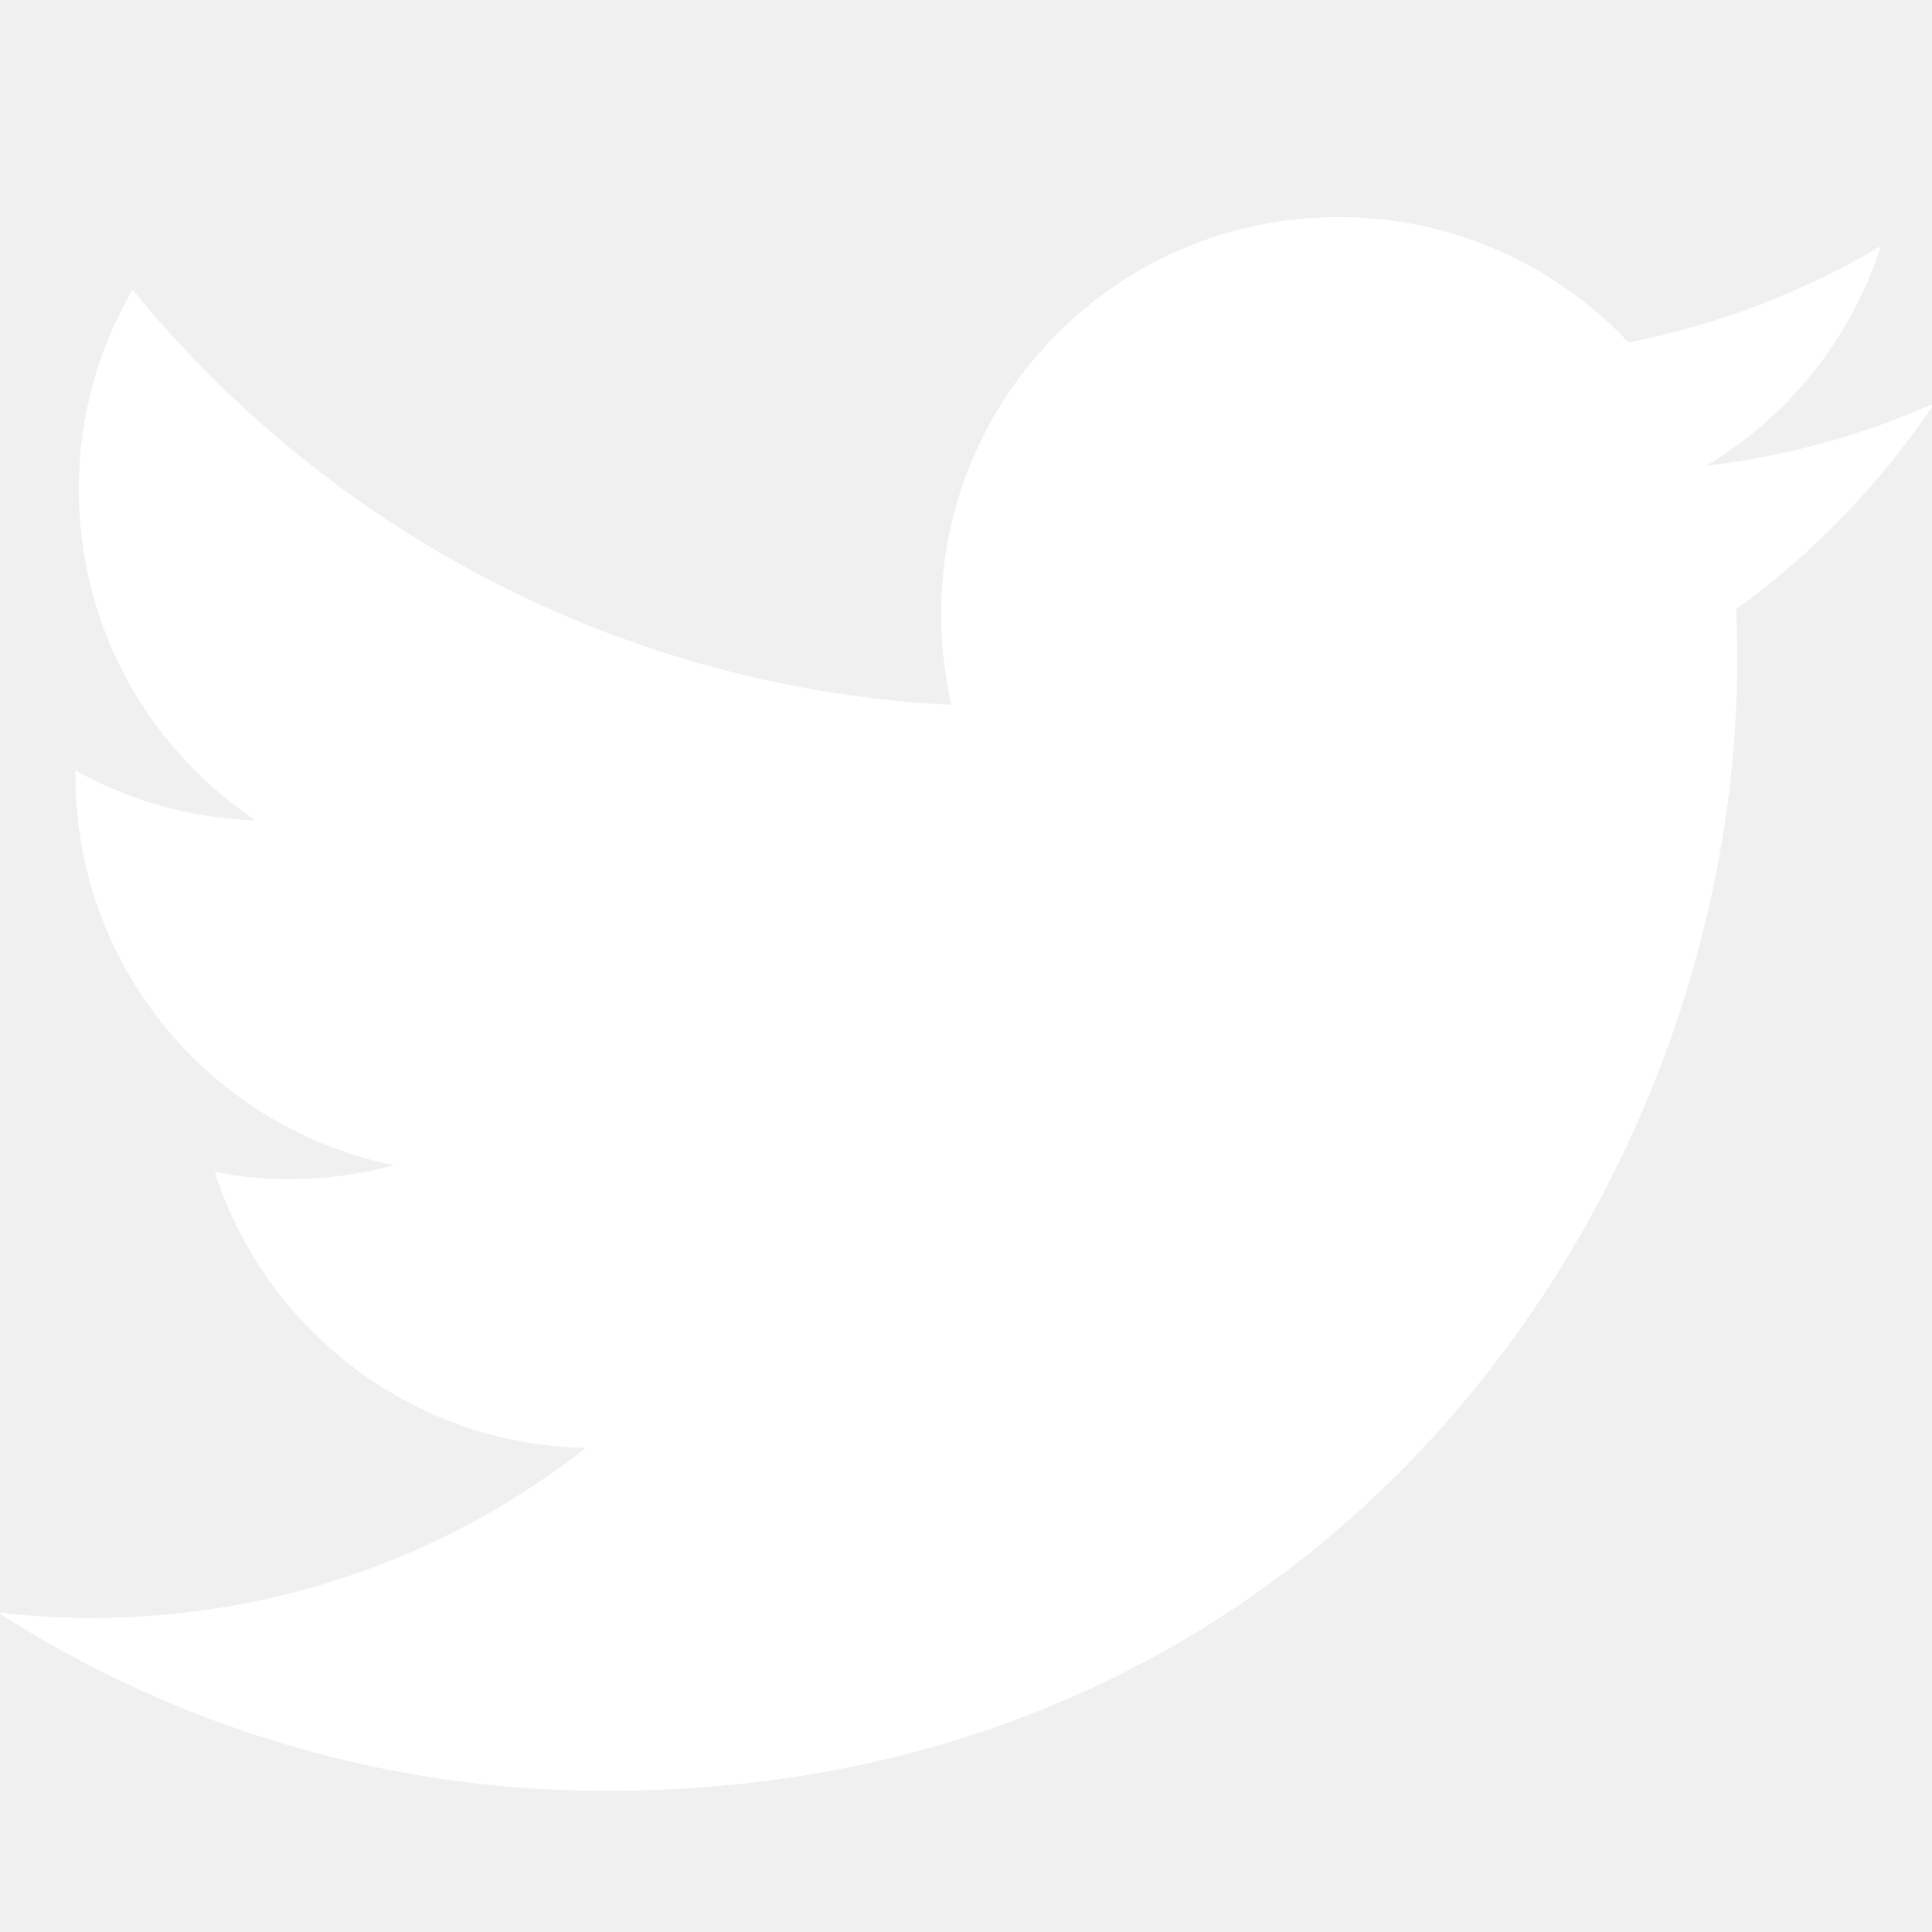
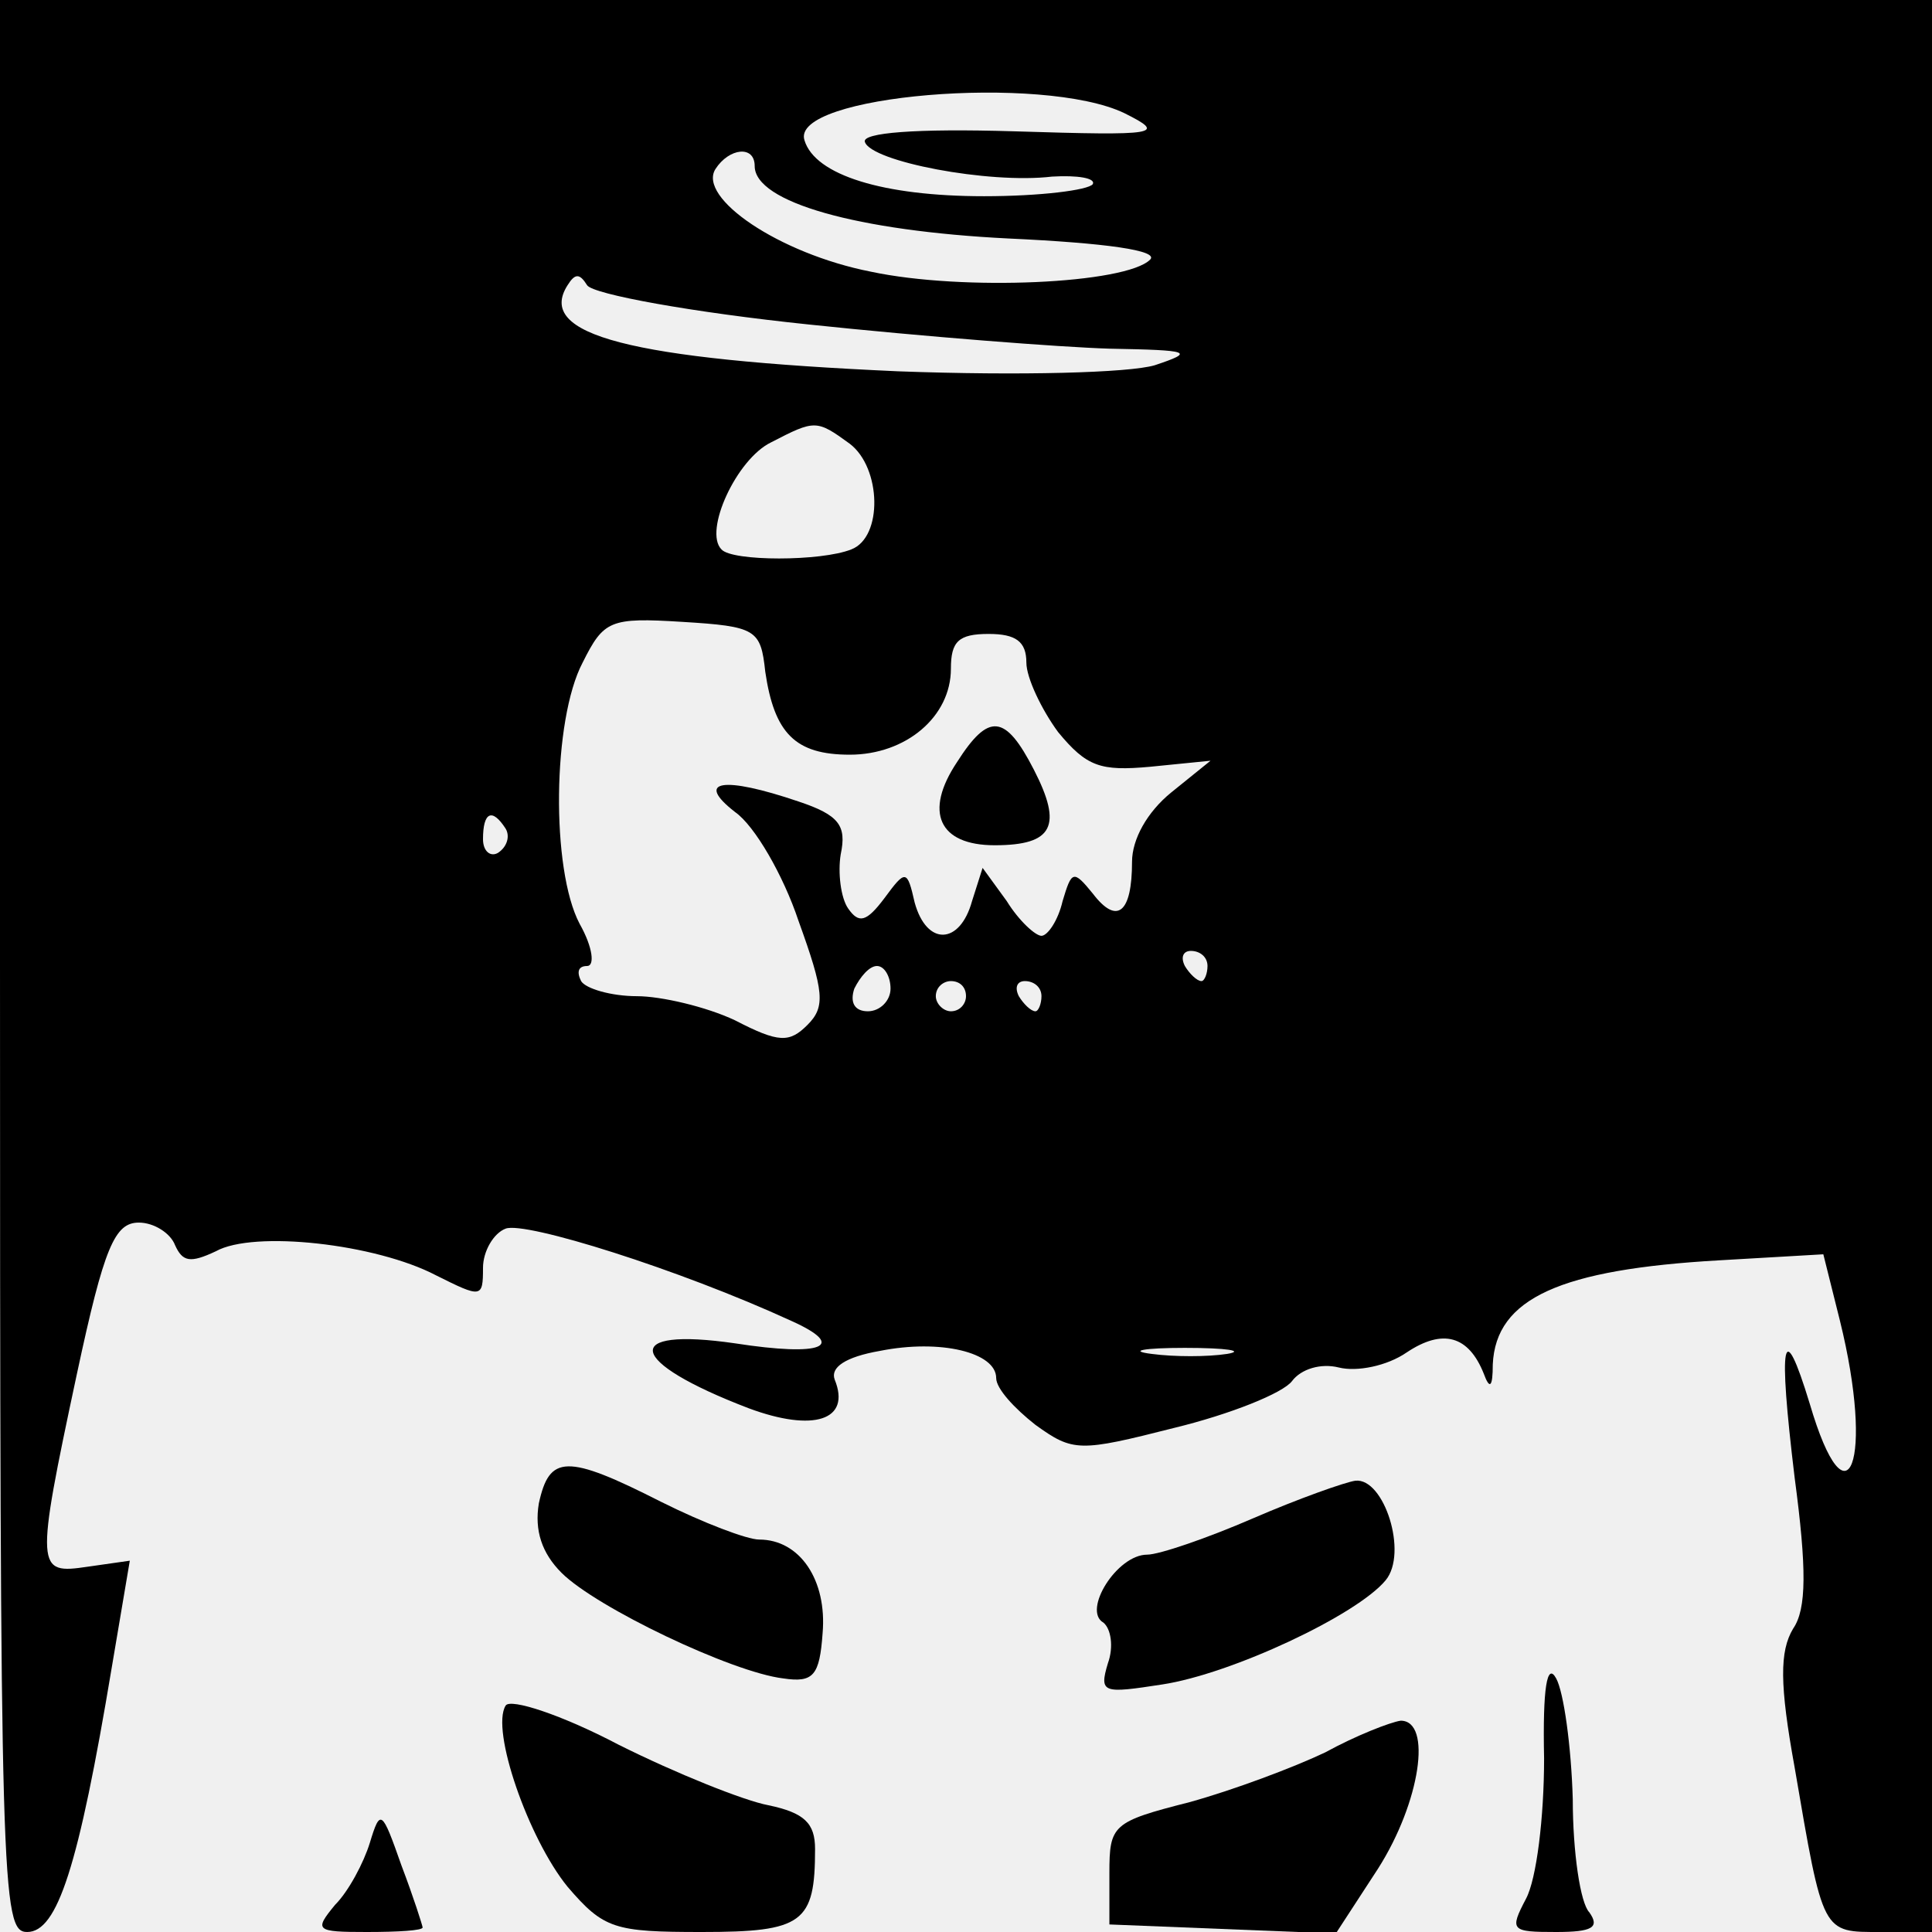
- <svg xmlns="http://www.w3.org/2000/svg" version="1.1" viewBox="0 0 224 224" width="50px" height="50px">
-   <g fill="none" fill-rule="nonzero" stroke="none" stroke-width="1" stroke-linecap="butt" stroke-linejoin="miter" stroke-miterlimit="10" stroke-dasharray="" stroke-dashoffset="0" font-family="none" font-weight="none" font-size="none" text-anchor="none" style="mix-blend-mode: normal">
-     <path d="M0,224v-224h224v224z" fill="none" />
-     <g fill="#ffffff">
-       <g id="surface1">
-         <path d="M224.28,46.76c-8.277,3.675 -17.15,6.143 -26.477,7.263c9.52,-5.705 16.835,-14.735 20.265,-25.48c-8.89,5.268 -18.777,9.1 -29.26,11.165c-8.4,-8.96 -20.37,-14.543 -33.617,-14.543c-25.445,0 -46.078,20.615 -46.078,46.06c0,3.605 0.42,7.122 1.208,10.5c-38.29,-1.925 -72.222,-20.265 -94.955,-48.142c-3.973,6.825 -6.23,14.735 -6.23,23.17c0,15.977 8.12,30.082 20.492,38.36c-7.56,-0.245 -14.665,-2.328 -20.878,-5.775c0,0.193 0,0.385 0,0.578c0,22.33 15.89,40.932 36.943,45.185c-3.85,1.05 -7.928,1.61 -12.127,1.61c-2.975,0 -5.862,-0.28 -8.68,-0.84c5.88,18.288 22.89,31.64 43.032,32.008c-15.75,12.355 -35.612,19.705 -57.208,19.705c-3.728,0 -7.385,-0.21 -10.973,-0.647c20.37,13.09 44.59,20.703 70.612,20.703c84.735,0 131.075,-70.192 131.075,-131.058c0,-1.995 -0.052,-4.008 -0.122,-5.968c8.995,-6.492 16.8,-14.613 22.977,-23.852z" />
-       </g>
-     </g>
+ <svg xmlns="http://www.w3.org/2000/svg" version="1.0" width="128pt" height="128pt" viewBox="0 0 128 128" preserveAspectRatio="xMidYMid meet">
+   <g transform="translate(0,128) scale(0.1,-0.1)" fill="#000000" stroke="none">
+     <path d="M0 640 c0 -613 1 -640 18 -640 20 0 34 43 56 175 l12 71 -28 -4 c-34 -5 -35 -3 -7 128 18 84 25 100 41 100 10 0 21 -7 24 -15 5 -11 10 -12 27 -4 25 14 106 5 146 -16 30 -15 31 -15 31 5 0 11 7 23 15 26 13 5 115 -27 189 -61 38 -17 21 -24 -37 -15 -76 11 -72 -12 9 -43 43 -16 68 -8 57 19 -3 8 7 15 30 19 40 8 77 -1 77 -18 0 -7 12 -20 26 -31 25 -18 29 -18 92 -2 37 9 72 23 78 31 6 8 19 12 31 9 12 -3 32 1 45 10 24 16 41 11 51 -14 4 -11 6 -9 6 6 2 44 45 63 150 69 l69 4 11 -44 c23 -93 5 -140 -20 -55 -18 59 -21 42 -10 -49 8 -60 8 -87 -1 -100 -9 -15 -9 -37 1 -92 19 -111 18 -109 57 -109 l34 0 0 640 0 640 -640 0 -640 0 0 -640z m745 565 c28 -14 23 -15 -73 -12 -66 2 -101 -1 -99 -7 4 -13 82 -28 124 -23 17 1 29 -1 27 -5 -3 -4 -35 -8 -72 -8 -67 0 -112 14 -119 37 -10 30 158 44 212 18z m-245 -35 c0 -24 68 -43 168 -48 65 -3 100 -8 94 -14 -16 -16 -124 -21 -185 -8 -61 12 -115 49 -103 68 9 14 26 16 26 2z m36 -105 c76 -8 166 -15 199 -16 54 -1 57 -2 30 -11 -17 -5 -89 -7 -170 -4 -178 8 -240 24 -219 57 5 8 8 8 13 0 4 -6 70 -18 147 -26z m27 -79 c21 -16 22 -62 1 -70 -20 -8 -79 -8 -86 0 -12 12 10 60 33 71 29 15 30 15 52 -1z m-56 -151 c6 -41 20 -55 56 -55 37 0 67 25 67 57 0 18 5 23 25 23 18 0 25 -5 25 -19 0 -10 10 -31 21 -46 19 -23 28 -26 61 -23 l40 4 -26 -21 c-16 -13 -26 -31 -26 -46 0 -34 -10 -42 -26 -21 -13 16 -14 15 -20 -5 -3 -13 -10 -23 -14 -23 -4 0 -15 10 -23 23 l-16 22 -7 -22 c-8 -29 -30 -30 -38 -1 -5 22 -6 22 -20 3 -12 -16 -17 -17 -24 -7 -5 7 -7 24 -5 36 4 19 -1 26 -28 35 -50 17 -69 14 -42 -7 13 -9 32 -42 42 -72 17 -47 18 -57 6 -69 -12 -12 -19 -12 -48 3 -19 9 -49 16 -65 16 -17 0 -34 5 -37 10 -3 6 -2 10 4 10 5 0 4 12 -5 28 -19 36 -18 135 2 173 14 28 18 30 66 27 49 -3 52 -5 55 -33z m-172 -104 c3 -5 1 -12 -5 -16 -5 -3 -10 1 -10 9 0 18 6 21 15 7z m465 -91 c0 -5 -2 -10 -4 -10 -3 0 -8 5 -11 10 -3 6 -1 10 4 10 6 0 11 -4 11 -10z m-210 -15 c0 -8 -7 -15 -15 -15 -9 0 -12 6 -9 15 4 8 10 15 15 15 5 0 9 -7 9 -15z m50 -5 c0 -5 -4 -10 -10 -10 -5 0 -10 5 -10 10 0 6 5 10 10 10 6 0 10 -4 10 -10z m50 0 c0 -5 -2 -10 -4 -10 -3 0 -8 5 -11 10 -3 6 -1 10 4 10 6 0 11 -4 11 -10z m123 -237 c-13 -2 -35 -2 -50 0 -16 2 -5 4 22 4 28 0 40 -2 28 -4z" />
+     <path d="M634 775 c-22 -33 -12 -55 25 -55 39 0 45 13 26 50 -19 37 -30 38 -51 5z" />
+     <path d="M357 284 c-3 -18 2 -33 15 -46 23 -23 113 -66 147 -70 20 -3 24 2 26 30 3 35 -15 62 -42 62 -8 0 -37 11 -65 25 -63 32 -74 31 -81 -1z" />
+     <path d="M830 274 c-30 -13 -62 -24 -70 -24 -20 0 -43 -37 -29 -45 5 -4 7 -16 3 -27 -6 -20 -3 -20 36 -14 46 7 129 46 148 69 15 18 -1 68 -20 66 -7 -1 -38 -12 -68 -25z" />
+     <path d="M1023 115 c0 -39 -5 -80 -12 -93 -11 -21 -10 -22 20 -22 24 0 29 3 22 13 -6 6 -11 40 -11 75 -1 35 -6 71 -11 80 -6 11 -9 -6 -8 -53z" />
+     <path d="M335 150 c-10 -16 15 -88 41 -120 24 -28 31 -30 89 -30 67 0 75 6 75 55 0 17 -7 24 -31 29 -16 3 -61 21 -99 40 -38 20 -72 31 -75 26z" />
+     <path d="M878 119 c-21 -10 -61 -25 -90 -33 -51 -13 -53 -15 -53 -47 l0 -34 75 -3 75 -3 28 43 c28 44 36 98 15 98 -7 -1 -30 -10 -50 -21z" />
+     <path d="M245 59 c-4 -13 -14 -32 -23 -41 -14 -17 -13 -18 21 -18 21 0 37 1 37 3 0 1 -6 20 -14 41 -13 37 -14 38 -21 15z" />
  </g>
</svg>
